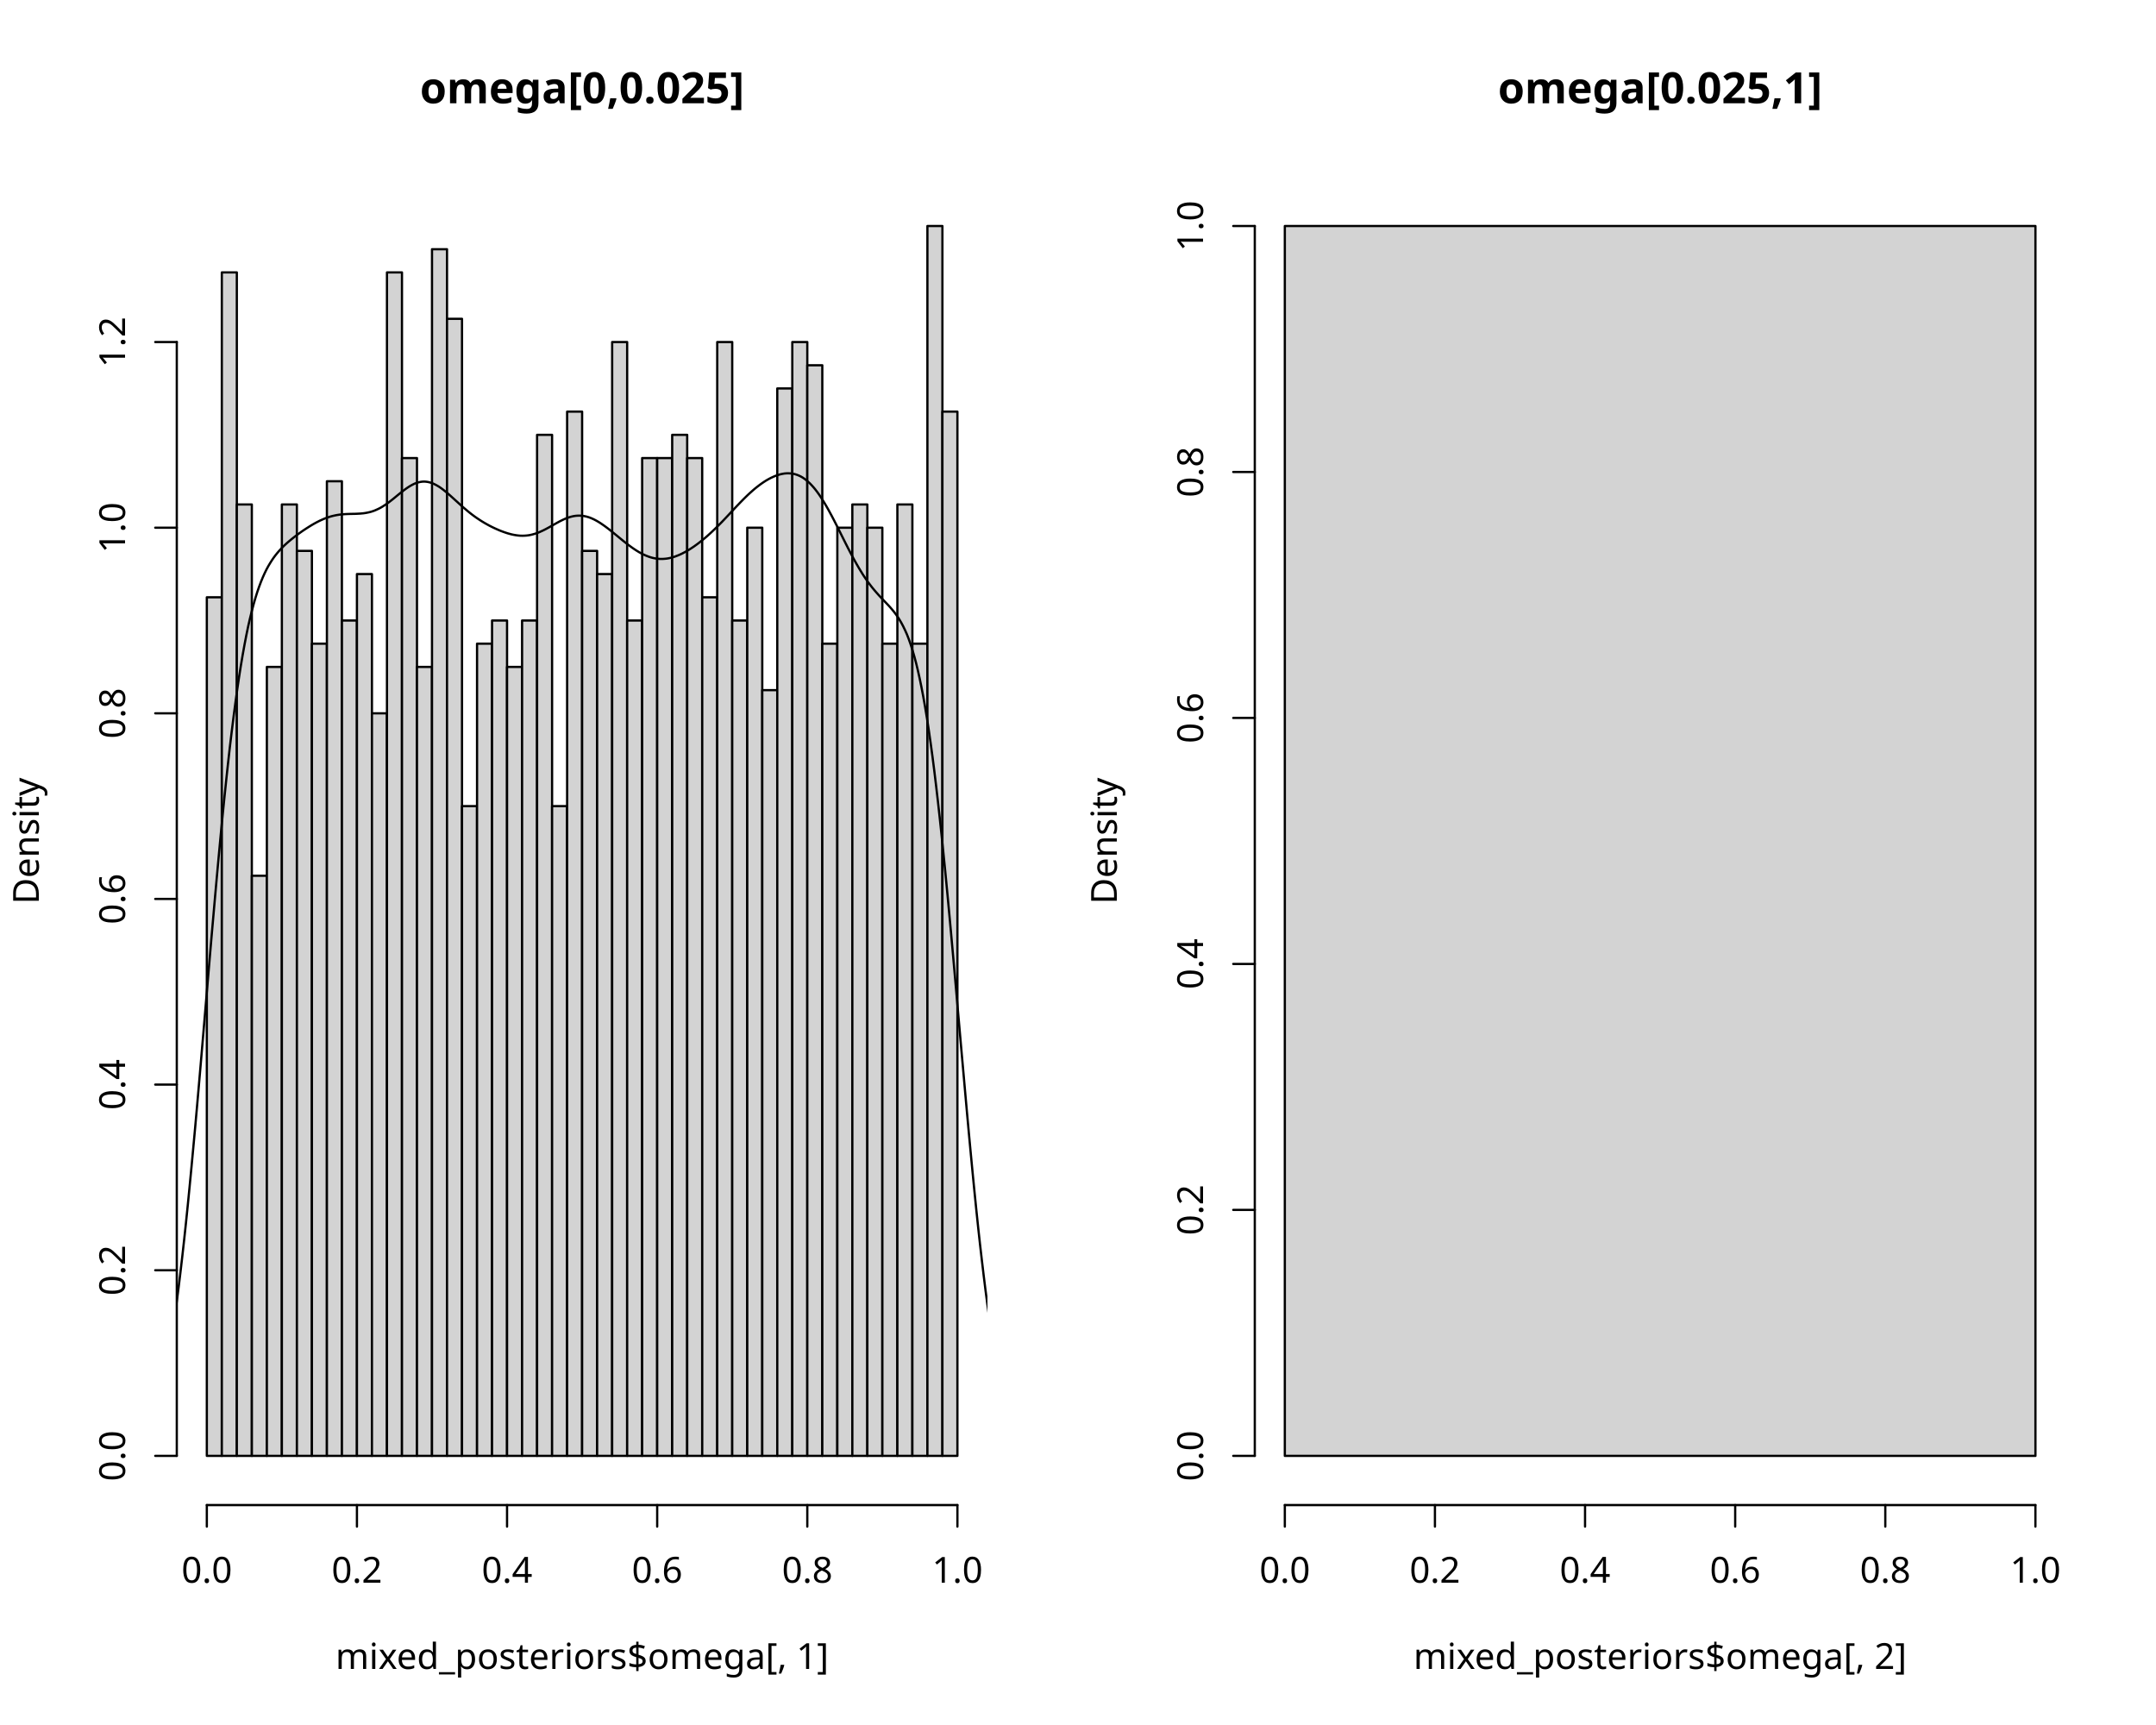
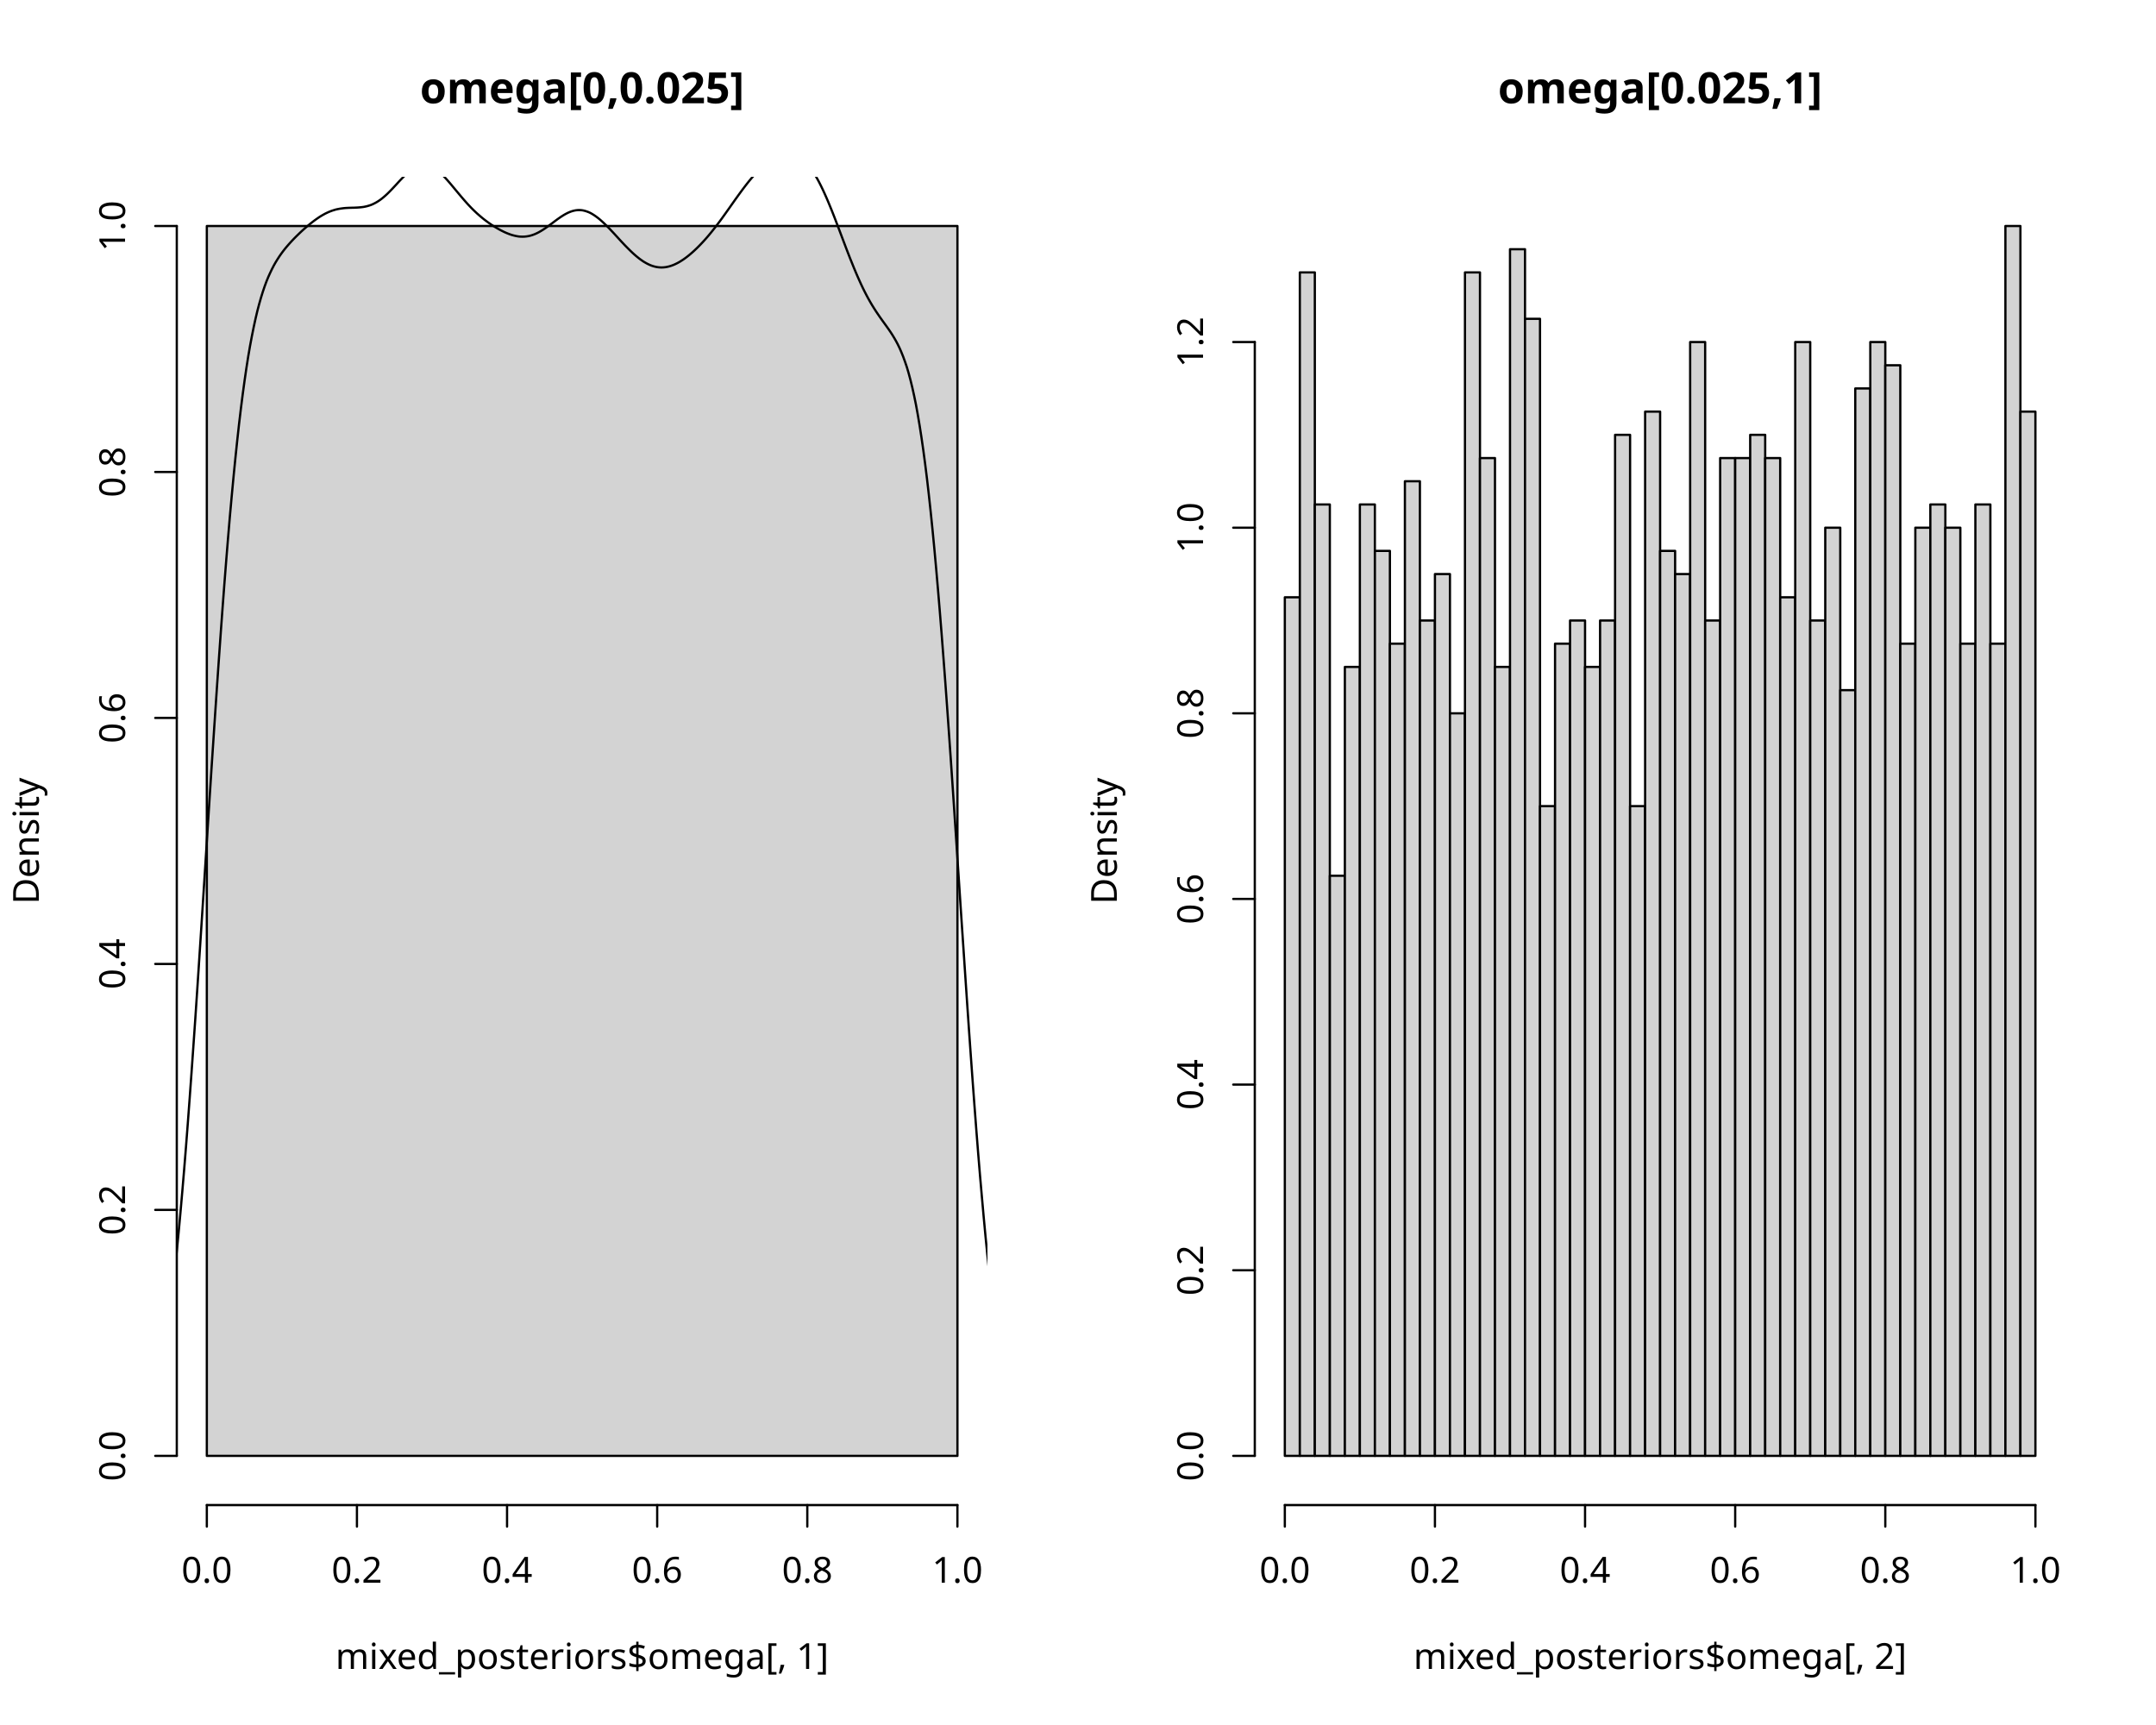
<svg xmlns="http://www.w3.org/2000/svg" class="svglite" data-engine-version="2.0" width="720.00pt" height="576.00pt" viewBox="0 0 720.00 576.00">
  <defs>
    <style type="text/css">
    .svglite line, .svglite polyline, .svglite polygon, .svglite path, .svglite rect, .svglite circle {
      fill: none;
      stroke: #000000;
      stroke-linecap: round;
      stroke-linejoin: round;
      stroke-miterlimit: 10.00;
    }
  </style>
  </defs>
  <rect width="100%" height="100%" style="stroke: none; fill: #FFFFFF;" />
  <defs>
    <clipPath id="cpMC4wMHw3MjAuMDB8MC4wMHw1NzYuMDA=">
      <rect x="0.00" y="0.00" width="720.00" height="576.00" />
    </clipPath>
  </defs>
  <g clip-path="url(#cpMC4wMHw3MjAuMDB8MC4wMHw1NzYuMDA=)">
</g>
  <defs>
    <clipPath id="cpMC4wMHwzNjAuMDB8MC4wMHw1NzYuMDA=">
      <rect x="0.00" y="0.00" width="360.00" height="576.00" />
    </clipPath>
  </defs>
  <g clip-path="url(#cpMC4wMHwzNjAuMDB8MC4wMHw1NzYuMDA=)">
    <text x="194.40" y="34.48" text-anchor="middle" style="font-size: 14.40px; font-weight: bold; font-family: sans;" textLength="100.09px" lengthAdjust="spacingAndGlyphs">omega[0,0.025]</text>
    <text x="194.40" y="557.28" text-anchor="middle" style="font-size: 12.00px; font-family: sans;" textLength="154.77px" lengthAdjust="spacingAndGlyphs">mixed_posteriors$omega[, 1]</text>
    <text transform="translate(12.96,280.80) rotate(-90)" text-anchor="middle" style="font-size: 12.00px; font-family: sans;" textLength="40.02px" lengthAdjust="spacingAndGlyphs">Density</text>
  </g>
  <g clip-path="url(#cpMC4wMHw3MjAuMDB8MC4wMHw1NzYuMDA=)">
    <line x1="69.07" y1="502.56" x2="319.73" y2="502.56" style="stroke-width: 0.75;" />
    <line x1="69.07" y1="502.56" x2="69.07" y2="509.76" style="stroke-width: 0.75;" />
    <line x1="119.20" y1="502.56" x2="119.20" y2="509.76" style="stroke-width: 0.75;" />
    <line x1="169.33" y1="502.56" x2="169.33" y2="509.76" style="stroke-width: 0.75;" />
    <line x1="219.47" y1="502.56" x2="219.47" y2="509.76" style="stroke-width: 0.75;" />
    <line x1="269.60" y1="502.56" x2="269.60" y2="509.76" style="stroke-width: 0.75;" />
    <line x1="319.73" y1="502.56" x2="319.73" y2="509.76" style="stroke-width: 0.75;" />
    <text x="69.07" y="528.48" text-anchor="middle" style="font-size: 12.00px; font-family: sans;" textLength="16.68px" lengthAdjust="spacingAndGlyphs">0.0</text>
    <text x="119.20" y="528.48" text-anchor="middle" style="font-size: 12.00px; font-family: sans;" textLength="16.68px" lengthAdjust="spacingAndGlyphs">0.2</text>
    <text x="169.33" y="528.48" text-anchor="middle" style="font-size: 12.00px; font-family: sans;" textLength="16.68px" lengthAdjust="spacingAndGlyphs">0.4</text>
    <text x="219.47" y="528.48" text-anchor="middle" style="font-size: 12.00px; font-family: sans;" textLength="16.68px" lengthAdjust="spacingAndGlyphs">0.6</text>
    <text x="269.60" y="528.48" text-anchor="middle" style="font-size: 12.00px; font-family: sans;" textLength="16.68px" lengthAdjust="spacingAndGlyphs">0.8</text>
    <text x="319.73" y="528.48" text-anchor="middle" style="font-size: 12.00px; font-family: sans;" textLength="16.68px" lengthAdjust="spacingAndGlyphs">1.0</text>
-     <line x1="59.04" y1="486.13" x2="59.04" y2="114.21" style="stroke-width: 0.75;" />
+     <line x1="59.04" y1="486.13" x2="59.04" y2="75.47" style="stroke-width: 0.75;" />
    <line x1="59.04" y1="486.13" x2="51.84" y2="486.13" style="stroke-width: 0.75;" />
-     <line x1="59.04" y1="424.15" x2="51.84" y2="424.15" style="stroke-width: 0.75;" />
-     <line x1="59.04" y1="362.16" x2="51.84" y2="362.16" style="stroke-width: 0.75;" />
-     <line x1="59.04" y1="300.17" x2="51.84" y2="300.17" style="stroke-width: 0.75;" />
-     <line x1="59.04" y1="238.18" x2="51.84" y2="238.18" style="stroke-width: 0.75;" />
-     <line x1="59.04" y1="176.20" x2="51.84" y2="176.20" style="stroke-width: 0.75;" />
-     <line x1="59.04" y1="114.21" x2="51.84" y2="114.21" style="stroke-width: 0.75;" />
+     <line x1="59.04" y1="404.00" x2="51.84" y2="404.00" style="stroke-width: 0.75;" />
+     <line x1="59.04" y1="321.87" x2="51.84" y2="321.87" style="stroke-width: 0.75;" />
+     <line x1="59.04" y1="239.73" x2="51.84" y2="239.73" style="stroke-width: 0.75;" />
+     <line x1="59.04" y1="157.60" x2="51.84" y2="157.60" style="stroke-width: 0.75;" />
+     <line x1="59.04" y1="75.47" x2="51.84" y2="75.47" style="stroke-width: 0.75;" />
    <text transform="translate(41.76,486.13) rotate(-90)" text-anchor="middle" style="font-size: 12.00px; font-family: sans;" textLength="16.68px" lengthAdjust="spacingAndGlyphs">0.0</text>
-     <text transform="translate(41.76,424.15) rotate(-90)" text-anchor="middle" style="font-size: 12.00px; font-family: sans;" textLength="16.68px" lengthAdjust="spacingAndGlyphs">0.2</text>
-     <text transform="translate(41.76,362.16) rotate(-90)" text-anchor="middle" style="font-size: 12.00px; font-family: sans;" textLength="16.68px" lengthAdjust="spacingAndGlyphs">0.4</text>
-     <text transform="translate(41.76,300.17) rotate(-90)" text-anchor="middle" style="font-size: 12.00px; font-family: sans;" textLength="16.68px" lengthAdjust="spacingAndGlyphs">0.6</text>
-     <text transform="translate(41.76,238.18) rotate(-90)" text-anchor="middle" style="font-size: 12.00px; font-family: sans;" textLength="16.68px" lengthAdjust="spacingAndGlyphs">0.8</text>
-     <text transform="translate(41.76,176.20) rotate(-90)" text-anchor="middle" style="font-size: 12.00px; font-family: sans;" textLength="16.68px" lengthAdjust="spacingAndGlyphs">1.0</text>
-     <text transform="translate(41.76,114.21) rotate(-90)" text-anchor="middle" style="font-size: 12.00px; font-family: sans;" textLength="16.68px" lengthAdjust="spacingAndGlyphs">1.2</text>
+     <text transform="translate(41.76,404.00) rotate(-90)" text-anchor="middle" style="font-size: 12.00px; font-family: sans;" textLength="16.68px" lengthAdjust="spacingAndGlyphs">0.2</text>
+     <text transform="translate(41.76,321.87) rotate(-90)" text-anchor="middle" style="font-size: 12.00px; font-family: sans;" textLength="16.68px" lengthAdjust="spacingAndGlyphs">0.4</text>
+     <text transform="translate(41.76,239.73) rotate(-90)" text-anchor="middle" style="font-size: 12.00px; font-family: sans;" textLength="16.68px" lengthAdjust="spacingAndGlyphs">0.6</text>
+     <text transform="translate(41.76,157.60) rotate(-90)" text-anchor="middle" style="font-size: 12.00px; font-family: sans;" textLength="16.68px" lengthAdjust="spacingAndGlyphs">0.8</text>
+     <text transform="translate(41.76,75.47) rotate(-90)" text-anchor="middle" style="font-size: 12.00px; font-family: sans;" textLength="16.68px" lengthAdjust="spacingAndGlyphs">1.0</text>
  </g>
  <defs>
    <clipPath id="cpNTkuMDR8MzI5Ljc2fDU5LjA0fDUwMi41Ng==">
      <rect x="59.04" y="59.04" width="270.72" height="443.52" />
    </clipPath>
  </defs>
  <g clip-path="url(#cpNTkuMDR8MzI5Ljc2fDU5LjA0fDUwMi41Ng==)">
-     <rect x="69.07" y="199.44" width="5.01" height="286.69" style="stroke-width: 0.75; fill: #D3D3D3;" />
-     <rect x="74.08" y="90.96" width="5.01" height="395.17" style="stroke-width: 0.75; fill: #D3D3D3;" />
-     <rect x="79.09" y="168.45" width="5.01" height="317.69" style="stroke-width: 0.75; fill: #D3D3D3;" />
-     <rect x="84.11" y="292.42" width="5.01" height="193.71" style="stroke-width: 0.75; fill: #D3D3D3;" />
-     <rect x="89.12" y="222.69" width="5.01" height="263.45" style="stroke-width: 0.75; fill: #D3D3D3;" />
-     <rect x="94.13" y="168.45" width="5.01" height="317.69" style="stroke-width: 0.75; fill: #D3D3D3;" />
-     <rect x="99.15" y="183.94" width="5.01" height="302.19" style="stroke-width: 0.75; fill: #D3D3D3;" />
-     <rect x="104.16" y="214.94" width="5.01" height="271.19" style="stroke-width: 0.75; fill: #D3D3D3;" />
-     <rect x="109.17" y="160.70" width="5.01" height="325.43" style="stroke-width: 0.75; fill: #D3D3D3;" />
-     <rect x="114.19" y="207.19" width="5.01" height="278.94" style="stroke-width: 0.75; fill: #D3D3D3;" />
-     <rect x="119.20" y="191.69" width="5.01" height="294.44" style="stroke-width: 0.75; fill: #D3D3D3;" />
-     <rect x="124.21" y="238.18" width="5.01" height="247.95" style="stroke-width: 0.75; fill: #D3D3D3;" />
-     <rect x="129.23" y="90.96" width="5.01" height="395.17" style="stroke-width: 0.75; fill: #D3D3D3;" />
-     <rect x="134.24" y="152.95" width="5.01" height="333.18" style="stroke-width: 0.75; fill: #D3D3D3;" />
-     <rect x="139.25" y="222.69" width="5.01" height="263.45" style="stroke-width: 0.75; fill: #D3D3D3;" />
-     <rect x="144.27" y="83.22" width="5.01" height="402.92" style="stroke-width: 0.75; fill: #D3D3D3;" />
-     <rect x="149.28" y="106.46" width="5.01" height="379.67" style="stroke-width: 0.75; fill: #D3D3D3;" />
-     <rect x="154.29" y="269.18" width="5.01" height="216.96" style="stroke-width: 0.75; fill: #D3D3D3;" />
-     <rect x="159.31" y="214.94" width="5.01" height="271.19" style="stroke-width: 0.75; fill: #D3D3D3;" />
-     <rect x="164.32" y="207.19" width="5.01" height="278.94" style="stroke-width: 0.75; fill: #D3D3D3;" />
-     <rect x="169.33" y="222.69" width="5.01" height="263.45" style="stroke-width: 0.75; fill: #D3D3D3;" />
-     <rect x="174.35" y="207.19" width="5.01" height="278.94" style="stroke-width: 0.75; fill: #D3D3D3;" />
-     <rect x="179.36" y="145.20" width="5.01" height="340.93" style="stroke-width: 0.75; fill: #D3D3D3;" />
-     <rect x="184.37" y="269.18" width="5.01" height="216.96" style="stroke-width: 0.75; fill: #D3D3D3;" />
-     <rect x="189.39" y="137.45" width="5.01" height="348.68" style="stroke-width: 0.75; fill: #D3D3D3;" />
-     <rect x="194.40" y="183.94" width="5.01" height="302.19" style="stroke-width: 0.75; fill: #D3D3D3;" />
-     <rect x="199.41" y="191.69" width="5.01" height="294.44" style="stroke-width: 0.75; fill: #D3D3D3;" />
-     <rect x="204.43" y="114.21" width="5.01" height="371.92" style="stroke-width: 0.75; fill: #D3D3D3;" />
-     <rect x="209.44" y="207.19" width="5.01" height="278.94" style="stroke-width: 0.75; fill: #D3D3D3;" />
-     <rect x="214.45" y="152.95" width="5.01" height="333.18" style="stroke-width: 0.75; fill: #D3D3D3;" />
-     <rect x="219.47" y="152.95" width="5.01" height="333.18" style="stroke-width: 0.75; fill: #D3D3D3;" />
-     <rect x="224.48" y="145.20" width="5.01" height="340.93" style="stroke-width: 0.75; fill: #D3D3D3;" />
-     <rect x="229.49" y="152.95" width="5.01" height="333.18" style="stroke-width: 0.75; fill: #D3D3D3;" />
-     <rect x="234.51" y="199.44" width="5.01" height="286.69" style="stroke-width: 0.75; fill: #D3D3D3;" />
-     <rect x="239.52" y="114.21" width="5.01" height="371.92" style="stroke-width: 0.75; fill: #D3D3D3;" />
-     <rect x="244.53" y="207.19" width="5.01" height="278.94" style="stroke-width: 0.75; fill: #D3D3D3;" />
-     <rect x="249.55" y="176.20" width="5.01" height="309.94" style="stroke-width: 0.75; fill: #D3D3D3;" />
-     <rect x="254.56" y="230.44" width="5.01" height="255.70" style="stroke-width: 0.75; fill: #D3D3D3;" />
-     <rect x="259.57" y="129.71" width="5.01" height="356.43" style="stroke-width: 0.75; fill: #D3D3D3;" />
-     <rect x="264.59" y="114.21" width="5.01" height="371.92" style="stroke-width: 0.75; fill: #D3D3D3;" />
-     <rect x="269.60" y="121.96" width="5.01" height="364.18" style="stroke-width: 0.75; fill: #D3D3D3;" />
-     <rect x="274.61" y="214.94" width="5.01" height="271.19" style="stroke-width: 0.75; fill: #D3D3D3;" />
-     <rect x="279.63" y="176.20" width="5.01" height="309.94" style="stroke-width: 0.75; fill: #D3D3D3;" />
-     <rect x="284.64" y="168.45" width="5.01" height="317.69" style="stroke-width: 0.75; fill: #D3D3D3;" />
-     <rect x="289.65" y="176.20" width="5.01" height="309.94" style="stroke-width: 0.75; fill: #D3D3D3;" />
-     <rect x="294.67" y="214.94" width="5.01" height="271.19" style="stroke-width: 0.75; fill: #D3D3D3;" />
-     <rect x="299.68" y="168.45" width="5.01" height="317.69" style="stroke-width: 0.75; fill: #D3D3D3;" />
-     <rect x="304.69" y="214.94" width="5.01" height="271.19" style="stroke-width: 0.75; fill: #D3D3D3;" />
-     <rect x="309.71" y="75.47" width="5.01" height="410.67" style="stroke-width: 0.75; fill: #D3D3D3;" />
-     <rect x="314.72" y="137.45" width="5.01" height="348.68" style="stroke-width: 0.75; fill: #D3D3D3;" />
-     <polyline points="38.28,485.70 38.89,485.61 39.50,485.49 40.12,485.36 40.73,485.21 41.34,485.02 41.95,484.81 42.56,484.56 43.17,484.26 43.78,483.93 44.39,483.54 45.00,483.09 45.61,482.56 46.23,481.97 46.84,481.29 47.45,480.53 48.06,479.66 48.67,478.66 49.28,477.55 49.89,476.31 50.50,474.95 51.11,473.40 51.72,471.67 52.34,469.78 52.95,467.72 53.56,465.47 54.17,462.95 54.78,460.22 55.39,457.28 56.00,454.11 56.61,450.70 57.22,446.99 57.83,443.03 58.44,438.84 59.06,434.40 59.67,429.68 60.28,424.67 60.89,419.43 61.50,413.96 62.11,408.26 62.72,402.31 63.33,396.13 63.94,389.76 64.55,383.23 65.17,376.54 65.78,369.68 66.39,362.71 67.00,355.65 67.61,348.51 68.22,341.33 68.83,334.12 69.44,326.92 70.05,319.75 70.66,312.63 71.28,305.59 71.89,298.67 72.50,291.87 73.11,285.21 73.72,278.71 74.33,272.40 74.94,266.33 75.55,260.46 76.16,254.80 76.77,249.37 77.39,244.21 78.00,239.33 78.61,234.68 79.22,230.27 79.83,226.11 80.44,222.24 81.05,218.63 81.66,215.25 82.27,212.08 82.88,209.13 83.49,206.46 84.11,203.98 84.72,201.68 85.33,199.56 85.94,197.62 86.55,195.87 87.16,194.25 87.77,192.77 88.38,191.41 88.99,190.16 89.60,189.04 90.22,188.00 90.83,187.04 91.44,186.15 92.05,185.34 92.66,184.59 93.27,183.88 93.88,183.22 94.49,182.59 95.10,182.00 95.71,181.44 96.33,180.90 96.94,180.39 97.55,179.89 98.16,179.41 98.77,178.94 99.38,178.48 99.99,178.04 100.60,177.60 101.21,177.18 101.82,176.77 102.44,176.37 103.05,175.98 103.66,175.60 104.27,175.23 104.88,174.88 105.49,174.54 106.10,174.22 106.71,173.91 107.32,173.63 107.93,173.36 108.54,173.11 109.16,172.88 109.77,172.67 110.38,172.48 110.99,172.31 111.60,172.17 112.21,172.04 112.82,171.93 113.43,171.84 114.04,171.77 114.65,171.72 115.27,171.67 115.88,171.64 116.49,171.62 117.10,171.60 117.71,171.59 118.32,171.58 118.93,171.56 119.54,171.53 120.15,171.50 120.76,171.45 121.38,171.39 121.99,171.30 122.60,171.19 123.21,171.06 123.82,170.91 124.43,170.72 125.04,170.50 125.65,170.24 126.26,169.96 126.87,169.66 127.49,169.31 128.10,168.93 128.71,168.53 129.32,168.11 129.93,167.66 130.54,167.19 131.15,166.71 131.76,166.21 132.37,165.71 132.98,165.21 133.59,164.71 134.21,164.23 134.82,163.75 135.43,163.30 136.04,162.87 136.65,162.47 137.26,162.11 137.87,161.78 138.48,161.49 139.09,161.25 139.70,161.07 140.32,160.93 140.93,160.84 141.54,160.80 142.15,160.83 142.76,160.91 143.37,161.04 143.98,161.22 144.59,161.44 145.20,161.73 145.81,162.05 146.43,162.41 147.04,162.81 147.65,163.25 148.26,163.72 148.87,164.21 149.48,164.72 150.09,165.25 150.70,165.79 151.31,166.34 151.92,166.90 152.54,167.46 153.15,168.01 153.76,168.56 154.37,169.11 154.98,169.64 155.59,170.16 156.20,170.67 156.81,171.17 157.42,171.65 158.03,172.11 158.64,172.56 159.26,172.99 159.87,173.40 160.48,173.80 161.09,174.18 161.70,174.55 162.31,174.90 162.92,175.24 163.53,175.57 164.14,175.88 164.75,176.18 165.37,176.47 165.98,176.74 166.59,177.01 167.20,177.26 167.81,177.49 168.42,177.71 169.03,177.92 169.64,178.11 170.25,178.28 170.86,178.44 171.48,178.57 172.09,178.68 172.70,178.77 173.31,178.84 173.92,178.88 174.53,178.89 175.14,178.87 175.75,178.83 176.36,178.76 176.97,178.66 177.59,178.52 178.20,178.36 178.81,178.18 179.42,177.97 180.03,177.73 180.64,177.46 181.25,177.18 181.86,176.88 182.47,176.56 183.08,176.23 183.69,175.89 184.31,175.54 184.92,175.20 185.53,174.85 186.14,174.51 186.75,174.18 187.36,173.87 187.97,173.57 188.58,173.29 189.19,173.04 189.80,172.82 190.42,172.62 191.03,172.46 191.64,172.33 192.25,172.24 192.86,172.19 193.47,172.18 194.08,172.20 194.69,172.26 195.30,172.37 195.91,172.51 196.53,172.69 197.14,172.90 197.75,173.16 198.36,173.44 198.97,173.76 199.58,174.10 200.19,174.47 200.80,174.87 201.41,175.29 202.02,175.72 202.64,176.18 203.25,176.64 203.86,177.13 204.47,177.62 205.08,178.11 205.69,178.61 206.30,179.11 206.91,179.61 207.52,180.11 208.13,180.61 208.74,181.09 209.36,181.57 209.97,182.04 210.58,182.49 211.19,182.93 211.80,183.35 212.41,183.75 213.02,184.13 213.63,184.49 214.24,184.82 214.85,185.13 215.47,185.42 216.08,185.67 216.69,185.90 217.30,186.10 217.91,186.27 218.52,186.40 219.13,186.51 219.74,186.58 220.35,186.63 220.96,186.64 221.58,186.62 222.19,186.57 222.80,186.50 223.41,186.39 224.02,186.25 224.63,186.09 225.24,185.90 225.85,185.68 226.46,185.44 227.07,185.18 227.69,184.89 228.30,184.58 228.91,184.25 229.52,183.91 230.13,183.54 230.74,183.15 231.35,182.75 231.96,182.33 232.57,181.89 233.18,181.44 233.79,180.97 234.41,180.48 235.02,179.98 235.63,179.47 236.24,178.94 236.85,178.39 237.46,177.83 238.07,177.26 238.68,176.68 239.29,176.08 239.90,175.47 240.52,174.85 241.13,174.23 241.74,173.59 242.35,172.95 242.96,172.30 243.57,171.65 244.18,170.99 244.79,170.34 245.40,169.69 246.01,169.04 246.63,168.40 247.24,167.76 247.85,167.14 248.46,166.52 249.07,165.92 249.68,165.33 250.29,164.76 250.90,164.21 251.51,163.67 252.12,163.15 252.74,162.65 253.35,162.18 253.96,161.72 254.57,161.29 255.18,160.88 255.79,160.49 256.40,160.13 257.01,159.80 257.62,159.49 258.23,159.21 258.84,158.95 259.46,158.72 260.07,158.53 260.68,158.36 261.29,158.23 261.90,158.12 262.51,158.06 263.12,158.04 263.73,158.06 264.34,158.11 264.95,158.21 265.57,158.36 266.18,158.56 266.79,158.80 267.40,159.09 268.01,159.44 268.62,159.85 269.23,160.31 269.84,160.83 270.45,161.39 271.06,162.03 271.68,162.72 272.29,163.46 272.90,164.26 273.51,165.10 274.12,166.01 274.73,166.96 275.34,167.96 275.95,168.99 276.56,170.06 277.17,171.18 277.79,172.32 278.40,173.49 279.01,174.68 279.62,175.88 280.23,177.10 280.84,178.32 281.45,179.54 282.06,180.76 282.67,181.97 283.28,183.17 283.89,184.35 284.51,185.51 285.12,186.65 285.73,187.75 286.34,188.82 286.95,189.87 287.56,190.87 288.17,191.85 288.78,192.78 289.39,193.67 290.00,194.52 290.62,195.34 291.23,196.13 291.84,196.87 292.45,197.59 293.06,198.28 293.67,198.96 294.28,199.61 294.89,200.25 295.50,200.89 296.11,201.53 296.73,202.18 297.34,202.85 297.95,203.56 298.56,204.31 299.17,205.11 299.78,205.97 300.39,206.92 301.00,207.96 301.61,209.11 302.22,210.37 302.84,211.75 303.45,213.31 304.06,215.03 304.67,216.92 305.28,218.98 305.89,221.23 306.50,223.76 307.11,226.49 307.72,229.45 308.33,232.64 308.94,236.08 309.56,239.83 310.17,243.82 310.78,248.06 311.39,252.54 312.00,257.31 312.61,262.36 313.22,267.64 313.83,273.15 314.44,278.86 315.05,284.83 315.67,291.00 316.28,297.33 316.89,303.81 317.50,310.43 318.11,317.19 318.72,324.03 319.33,330.93 319.94,337.87 320.55,344.83 321.16,351.78 321.78,358.69 322.39,365.54 323.00,372.31 323.61,378.97 324.22,385.48 324.83,391.84 325.44,398.04 326.05,404.06 326.66,409.87 327.27,415.43 327.89,420.78 328.50,425.90 329.11,430.80 329.72,435.41 330.33,439.75 330.94,443.86 331.55,447.73 332.16,451.37 332.77,454.71 333.38,457.81 333.99,460.70 334.61,463.37 335.22,465.84 335.83,468.05 336.44,470.08 337.05,471.93 337.66,473.62 338.27,475.14 338.88,476.49 339.49,477.70 340.10,478.79 340.72,479.77 341.33,480.63 341.94,481.37 342.55,482.04 343.16,482.62 343.77,483.14 344.38,483.58 344.99,483.96 345.60,484.30 346.21,484.59 346.83,484.84 347.44,485.04 348.05,485.22 348.66,485.37 349.27,485.50 349.88,485.61 350.49,485.70 " style="stroke-width: 0.75;" />
+     <rect x="69.07" y="75.47" width="250.67" height="410.67" style="stroke-width: 0.75; fill: #D3D3D3;" />
+     <polyline points="38.28,485.55 38.89,485.43 39.50,485.29 40.12,485.11 40.73,484.90 41.34,484.66 41.95,484.39 42.56,484.05 43.17,483.66 43.78,483.21 44.39,482.70 45.00,482.10 45.61,481.40 46.23,480.61 46.84,479.72 47.45,478.71 48.06,477.55 48.67,476.23 49.28,474.76 49.89,473.12 50.50,471.31 51.11,469.26 51.72,466.97 52.34,464.47 52.95,461.73 53.56,458.75 54.17,455.41 54.78,451.80 55.39,447.90 56.00,443.70 56.61,439.18 57.22,434.26 57.83,429.03 58.44,423.47 59.06,417.58 59.67,411.34 60.28,404.70 60.89,397.75 61.50,390.50 62.11,382.95 62.72,375.06 63.33,366.87 63.94,358.44 64.55,349.79 65.17,340.92 65.78,331.84 66.39,322.59 67.00,313.24 67.61,303.79 68.22,294.27 68.83,284.72 69.44,275.18 70.05,265.68 70.66,256.24 71.28,246.91 71.89,237.74 72.50,228.74 73.11,219.91 73.72,211.30 74.33,202.94 74.94,194.89 75.55,187.11 76.16,179.62 76.77,172.42 77.39,165.59 78.00,159.11 78.61,152.96 79.22,147.12 79.83,141.60 80.44,136.48 81.05,131.69 81.66,127.21 82.27,123.01 82.88,119.11 83.49,115.57 84.11,112.28 84.72,109.24 85.33,106.43 85.94,103.85 86.55,101.53 87.16,99.39 87.77,97.43 88.38,95.62 88.99,93.97 89.60,92.48 90.22,91.11 90.83,89.84 91.44,88.66 92.05,87.58 92.66,86.59 93.27,85.65 93.88,84.77 94.49,83.94 95.10,83.16 95.71,82.42 96.33,81.70 96.94,81.02 97.55,80.36 98.16,79.72 98.77,79.10 99.38,78.50 99.99,77.91 100.60,77.33 101.21,76.77 101.82,76.23 102.44,75.69 103.05,75.18 103.66,74.67 104.27,74.19 104.88,73.72 105.49,73.28 106.10,72.85 106.71,72.44 107.32,72.06 107.93,71.71 108.54,71.37 109.16,71.07 109.77,70.79 110.38,70.54 110.99,70.32 111.60,70.13 112.21,69.95 112.82,69.82 113.43,69.70 114.04,69.61 114.65,69.53 115.27,69.47 115.88,69.43 116.49,69.40 117.10,69.38 117.71,69.36 118.32,69.35 118.93,69.32 119.54,69.29 120.15,69.24 120.76,69.18 121.38,69.10 121.99,68.98 122.60,68.84 123.21,68.66 123.82,68.46 124.43,68.21 125.04,67.91 125.65,67.58 126.26,67.21 126.87,66.80 127.49,66.34 128.10,65.84 128.71,65.31 129.32,64.75 129.93,64.15 130.54,63.53 131.15,62.89 131.76,62.24 132.37,61.58 132.98,60.91 133.59,60.25 134.21,59.61 134.82,58.98 135.43,58.38 136.04,57.81 136.65,57.28 137.26,56.80 137.87,56.36 138.48,55.98 139.09,55.67 139.70,55.42 140.32,55.24 140.93,55.12 141.54,55.07 142.15,55.11 142.76,55.21 143.37,55.38 143.98,55.62 144.59,55.92 145.20,56.29 145.81,56.72 146.43,57.20 147.04,57.73 147.65,58.31 148.26,58.93 148.87,59.58 149.48,60.26 150.09,60.96 150.70,61.68 151.31,62.41 151.92,63.15 152.54,63.89 153.15,64.62 153.76,65.35 154.37,66.07 154.98,66.78 155.59,67.47 156.20,68.15 156.81,68.80 157.42,69.44 158.03,70.05 158.64,70.64 159.26,71.22 159.87,71.76 160.48,72.29 161.09,72.80 161.70,73.29 162.31,73.75 162.92,74.20 163.53,74.63 164.14,75.05 164.75,75.45 165.37,75.83 165.98,76.19 166.59,76.54 167.20,76.87 167.81,77.18 168.42,77.48 169.03,77.75 169.64,78.00 170.25,78.23 170.86,78.44 171.48,78.61 172.09,78.76 172.70,78.88 173.31,78.97 173.92,79.02 174.53,79.03 175.14,79.01 175.75,78.95 176.36,78.86 176.97,78.73 177.59,78.55 178.20,78.34 178.81,78.09 179.42,77.81 180.03,77.49 180.64,77.14 181.25,76.77 181.86,76.37 182.47,75.95 183.08,75.51 183.69,75.06 184.31,74.60 184.92,74.14 185.53,73.68 186.14,73.23 186.75,72.80 187.36,72.38 187.97,71.99 188.58,71.62 189.19,71.29 189.80,70.99 190.42,70.73 191.03,70.52 191.64,70.35 192.25,70.23 192.86,70.16 193.47,70.14 194.08,70.17 194.69,70.26 195.30,70.40 195.91,70.59 196.53,70.82 197.14,71.10 197.75,71.44 198.36,71.82 198.97,72.24 199.58,72.69 200.19,73.18 200.80,73.71 201.41,74.26 202.02,74.84 202.64,75.44 203.25,76.06 203.86,76.70 204.47,77.35 205.08,78.00 205.69,78.67 206.30,79.33 206.91,80.00 207.52,80.66 208.13,81.31 208.74,81.96 209.36,82.59 209.97,83.20 210.58,83.80 211.19,84.38 211.80,84.94 212.41,85.47 213.02,85.97 213.63,86.45 214.24,86.89 214.85,87.31 215.47,87.68 216.08,88.02 216.69,88.32 217.30,88.59 217.91,88.81 218.52,88.99 219.13,89.13 219.74,89.23 220.35,89.29 220.96,89.31 221.58,89.28 222.19,89.22 222.80,89.11 223.41,88.97 224.02,88.79 224.63,88.57 225.24,88.32 225.85,88.03 226.46,87.72 227.07,87.37 227.69,86.98 228.30,86.58 228.91,86.14 229.52,85.68 230.13,85.19 230.74,84.68 231.35,84.15 231.96,83.59 232.57,83.01 233.18,82.41 233.79,81.79 234.41,81.14 235.02,80.48 235.63,79.80 236.24,79.10 236.85,78.38 237.46,77.64 238.07,76.88 238.68,76.11 239.29,75.31 239.90,74.51 240.52,73.69 241.13,72.86 241.74,72.01 242.35,71.16 242.96,70.30 243.57,69.44 244.18,68.57 244.79,67.71 245.40,66.84 246.01,65.99 246.63,65.13 247.24,64.29 247.85,63.46 248.46,62.65 249.07,61.85 249.68,61.07 250.29,60.31 250.90,59.58 251.51,58.87 252.12,58.18 252.74,57.52 253.35,56.89 253.96,56.29 254.57,55.72 255.18,55.17 255.79,54.66 256.40,54.18 257.01,53.74 257.62,53.33 258.23,52.95 258.84,52.61 259.46,52.31 260.07,52.05 260.68,51.83 261.29,51.66 261.90,51.52 262.51,51.44 263.12,51.41 263.73,51.43 264.34,51.50 264.95,51.63 265.57,51.83 266.18,52.09 266.79,52.42 267.40,52.80 268.01,53.26 268.62,53.81 269.23,54.42 269.84,55.10 270.45,55.85 271.06,56.69 271.68,57.61 272.29,58.59 272.90,59.65 273.51,60.77 274.12,61.97 274.73,63.23 275.34,64.55 275.95,65.92 276.56,67.34 277.17,68.82 277.79,70.33 278.40,71.88 279.01,73.45 279.62,75.05 280.23,76.66 280.84,78.28 281.45,79.90 282.06,81.51 282.67,83.12 283.28,84.70 283.89,86.27 284.51,87.80 285.12,89.31 285.73,90.78 286.34,92.20 286.95,93.58 287.56,94.92 288.17,96.21 288.78,97.44 289.39,98.62 290.00,99.75 290.62,100.84 291.23,101.88 291.84,102.86 292.45,103.82 293.06,104.73 293.67,105.62 294.28,106.49 294.89,107.34 295.50,108.18 296.11,109.03 296.73,109.90 297.34,110.79 297.95,111.73 298.56,112.72 299.17,113.78 299.78,114.92 300.39,116.17 301.00,117.56 301.61,119.08 302.22,120.75 302.84,122.57 303.45,124.64 304.06,126.92 304.67,129.42 305.28,132.16 305.89,135.14 306.50,138.49 307.11,142.11 307.72,146.03 308.33,150.26 308.94,154.81 309.56,159.78 310.17,165.07 310.78,170.69 311.39,176.63 312.00,182.94 312.61,189.63 313.22,196.63 313.83,203.92 314.44,211.50 315.05,219.40 315.67,227.58 316.28,235.97 316.89,244.56 317.50,253.32 318.11,262.28 318.72,271.34 319.33,280.49 319.94,289.68 320.55,298.91 321.16,308.12 321.78,317.27 322.39,326.34 323.00,335.31 323.61,344.14 324.22,352.76 324.83,361.19 325.44,369.40 326.05,377.39 326.66,385.08 327.27,392.45 327.89,399.53 328.50,406.32 329.11,412.81 329.72,418.92 330.33,424.68 330.94,430.12 331.55,435.25 332.16,440.07 332.77,444.49 333.38,448.61 333.99,452.43 334.61,455.97 335.22,459.24 335.83,462.17 336.44,464.86 337.05,467.31 337.66,469.55 338.27,471.57 338.88,473.35 339.49,474.96 340.10,476.40 340.72,477.70 341.33,478.84 341.94,479.83 342.55,480.71 343.16,481.48 343.77,482.17 344.38,482.75 344.99,483.26 345.60,483.70 346.21,484.08 346.83,484.41 347.44,484.69 348.05,484.92 348.66,485.13 349.27,485.30 349.88,485.45 350.49,485.56 " style="stroke-width: 0.75;" />
  </g>
  <defs>
    <clipPath id="cpNDE5LjA0fDY4OS43Nnw1OS4wNHw1MDIuNTY=">
      <rect x="419.04" y="59.04" width="270.72" height="443.52" />
    </clipPath>
  </defs>
  <g clip-path="url(#cpNDE5LjA0fDY4OS43Nnw1OS4wNHw1MDIuNTY=)">
</g>
  <defs>
    <clipPath id="cpMzYwLjAwfDcyMC4wMHwwLjAwfDU3Ni4wMA==">
      <rect x="360.00" y="0.00" width="360.00" height="576.00" />
    </clipPath>
  </defs>
  <g clip-path="url(#cpMzYwLjAwfDcyMC4wMHwwLjAwfDU3Ni4wMA==)">
    <text x="554.40" y="34.48" text-anchor="middle" style="font-size: 14.40px; font-weight: bold; font-family: sans;" textLength="100.09px" lengthAdjust="spacingAndGlyphs">omega[0.025,1]</text>
    <text x="554.40" y="557.28" text-anchor="middle" style="font-size: 12.00px; font-family: sans;" textLength="154.77px" lengthAdjust="spacingAndGlyphs">mixed_posteriors$omega[, 2]</text>
    <text transform="translate(372.96,280.80) rotate(-90)" text-anchor="middle" style="font-size: 12.00px; font-family: sans;" textLength="40.02px" lengthAdjust="spacingAndGlyphs">Density</text>
  </g>
  <g clip-path="url(#cpMC4wMHw3MjAuMDB8MC4wMHw1NzYuMDA=)">
    <line x1="429.07" y1="502.56" x2="679.73" y2="502.56" style="stroke-width: 0.75;" />
    <line x1="429.07" y1="502.56" x2="429.07" y2="509.76" style="stroke-width: 0.75;" />
    <line x1="479.20" y1="502.56" x2="479.20" y2="509.76" style="stroke-width: 0.75;" />
    <line x1="529.33" y1="502.56" x2="529.33" y2="509.76" style="stroke-width: 0.75;" />
    <line x1="579.47" y1="502.56" x2="579.47" y2="509.76" style="stroke-width: 0.75;" />
    <line x1="629.60" y1="502.56" x2="629.60" y2="509.76" style="stroke-width: 0.75;" />
    <line x1="679.73" y1="502.56" x2="679.73" y2="509.76" style="stroke-width: 0.75;" />
    <text x="429.07" y="528.48" text-anchor="middle" style="font-size: 12.00px; font-family: sans;" textLength="16.68px" lengthAdjust="spacingAndGlyphs">0.0</text>
    <text x="479.20" y="528.48" text-anchor="middle" style="font-size: 12.00px; font-family: sans;" textLength="16.68px" lengthAdjust="spacingAndGlyphs">0.2</text>
    <text x="529.33" y="528.48" text-anchor="middle" style="font-size: 12.00px; font-family: sans;" textLength="16.68px" lengthAdjust="spacingAndGlyphs">0.4</text>
    <text x="579.47" y="528.48" text-anchor="middle" style="font-size: 12.00px; font-family: sans;" textLength="16.68px" lengthAdjust="spacingAndGlyphs">0.6</text>
    <text x="629.60" y="528.48" text-anchor="middle" style="font-size: 12.00px; font-family: sans;" textLength="16.68px" lengthAdjust="spacingAndGlyphs">0.8</text>
    <text x="679.73" y="528.48" text-anchor="middle" style="font-size: 12.00px; font-family: sans;" textLength="16.68px" lengthAdjust="spacingAndGlyphs">1.0</text>
-     <line x1="419.04" y1="486.13" x2="419.04" y2="75.47" style="stroke-width: 0.75;" />
+     <line x1="419.04" y1="486.13" x2="419.04" y2="114.21" style="stroke-width: 0.75;" />
    <line x1="419.04" y1="486.13" x2="411.84" y2="486.13" style="stroke-width: 0.75;" />
-     <line x1="419.04" y1="404.00" x2="411.84" y2="404.00" style="stroke-width: 0.75;" />
-     <line x1="419.04" y1="321.87" x2="411.84" y2="321.87" style="stroke-width: 0.75;" />
-     <line x1="419.04" y1="239.73" x2="411.84" y2="239.73" style="stroke-width: 0.75;" />
-     <line x1="419.04" y1="157.60" x2="411.84" y2="157.60" style="stroke-width: 0.75;" />
-     <line x1="419.04" y1="75.47" x2="411.84" y2="75.47" style="stroke-width: 0.75;" />
+     <line x1="419.04" y1="424.15" x2="411.84" y2="424.15" style="stroke-width: 0.75;" />
+     <line x1="419.04" y1="362.16" x2="411.84" y2="362.16" style="stroke-width: 0.75;" />
+     <line x1="419.04" y1="300.17" x2="411.84" y2="300.17" style="stroke-width: 0.75;" />
+     <line x1="419.04" y1="238.18" x2="411.84" y2="238.18" style="stroke-width: 0.75;" />
+     <line x1="419.04" y1="176.20" x2="411.84" y2="176.20" style="stroke-width: 0.75;" />
+     <line x1="419.04" y1="114.21" x2="411.84" y2="114.21" style="stroke-width: 0.75;" />
    <text transform="translate(401.76,486.13) rotate(-90)" text-anchor="middle" style="font-size: 12.00px; font-family: sans;" textLength="16.68px" lengthAdjust="spacingAndGlyphs">0.0</text>
-     <text transform="translate(401.76,404.00) rotate(-90)" text-anchor="middle" style="font-size: 12.00px; font-family: sans;" textLength="16.68px" lengthAdjust="spacingAndGlyphs">0.2</text>
-     <text transform="translate(401.76,321.87) rotate(-90)" text-anchor="middle" style="font-size: 12.00px; font-family: sans;" textLength="16.68px" lengthAdjust="spacingAndGlyphs">0.4</text>
-     <text transform="translate(401.76,239.73) rotate(-90)" text-anchor="middle" style="font-size: 12.00px; font-family: sans;" textLength="16.68px" lengthAdjust="spacingAndGlyphs">0.6</text>
-     <text transform="translate(401.76,157.60) rotate(-90)" text-anchor="middle" style="font-size: 12.00px; font-family: sans;" textLength="16.68px" lengthAdjust="spacingAndGlyphs">0.8</text>
-     <text transform="translate(401.76,75.47) rotate(-90)" text-anchor="middle" style="font-size: 12.00px; font-family: sans;" textLength="16.68px" lengthAdjust="spacingAndGlyphs">1.0</text>
+     <text transform="translate(401.76,424.15) rotate(-90)" text-anchor="middle" style="font-size: 12.00px; font-family: sans;" textLength="16.68px" lengthAdjust="spacingAndGlyphs">0.2</text>
+     <text transform="translate(401.76,362.16) rotate(-90)" text-anchor="middle" style="font-size: 12.00px; font-family: sans;" textLength="16.68px" lengthAdjust="spacingAndGlyphs">0.4</text>
+     <text transform="translate(401.76,300.17) rotate(-90)" text-anchor="middle" style="font-size: 12.00px; font-family: sans;" textLength="16.68px" lengthAdjust="spacingAndGlyphs">0.6</text>
+     <text transform="translate(401.76,238.18) rotate(-90)" text-anchor="middle" style="font-size: 12.00px; font-family: sans;" textLength="16.68px" lengthAdjust="spacingAndGlyphs">0.8</text>
+     <text transform="translate(401.76,176.20) rotate(-90)" text-anchor="middle" style="font-size: 12.00px; font-family: sans;" textLength="16.68px" lengthAdjust="spacingAndGlyphs">1.0</text>
+     <text transform="translate(401.76,114.21) rotate(-90)" text-anchor="middle" style="font-size: 12.00px; font-family: sans;" textLength="16.68px" lengthAdjust="spacingAndGlyphs">1.2</text>
  </g>
  <g clip-path="url(#cpNDE5LjA0fDY4OS43Nnw1OS4wNHw1MDIuNTY=)">
-     <rect x="429.07" y="75.47" width="250.67" height="410.67" style="stroke-width: 0.75; fill: #D3D3D3;" />
+     <rect x="429.07" y="199.44" width="5.01" height="286.69" style="stroke-width: 0.75; fill: #D3D3D3;" />
+     <rect x="434.08" y="90.96" width="5.01" height="395.17" style="stroke-width: 0.75; fill: #D3D3D3;" />
+     <rect x="439.09" y="168.45" width="5.01" height="317.69" style="stroke-width: 0.75; fill: #D3D3D3;" />
+     <rect x="444.11" y="292.42" width="5.01" height="193.71" style="stroke-width: 0.75; fill: #D3D3D3;" />
+     <rect x="449.12" y="222.69" width="5.01" height="263.45" style="stroke-width: 0.75; fill: #D3D3D3;" />
+     <rect x="454.13" y="168.45" width="5.01" height="317.69" style="stroke-width: 0.75; fill: #D3D3D3;" />
+     <rect x="459.15" y="183.94" width="5.01" height="302.19" style="stroke-width: 0.75; fill: #D3D3D3;" />
+     <rect x="464.16" y="214.94" width="5.01" height="271.19" style="stroke-width: 0.75; fill: #D3D3D3;" />
+     <rect x="469.17" y="160.70" width="5.01" height="325.43" style="stroke-width: 0.75; fill: #D3D3D3;" />
+     <rect x="474.19" y="207.19" width="5.01" height="278.94" style="stroke-width: 0.75; fill: #D3D3D3;" />
+     <rect x="479.20" y="191.69" width="5.01" height="294.44" style="stroke-width: 0.75; fill: #D3D3D3;" />
+     <rect x="484.21" y="238.18" width="5.01" height="247.95" style="stroke-width: 0.75; fill: #D3D3D3;" />
+     <rect x="489.23" y="90.96" width="5.01" height="395.17" style="stroke-width: 0.75; fill: #D3D3D3;" />
+     <rect x="494.24" y="152.95" width="5.01" height="333.18" style="stroke-width: 0.75; fill: #D3D3D3;" />
+     <rect x="499.25" y="222.69" width="5.01" height="263.45" style="stroke-width: 0.75; fill: #D3D3D3;" />
+     <rect x="504.27" y="83.22" width="5.01" height="402.92" style="stroke-width: 0.75; fill: #D3D3D3;" />
+     <rect x="509.28" y="106.46" width="5.01" height="379.67" style="stroke-width: 0.75; fill: #D3D3D3;" />
+     <rect x="514.29" y="269.18" width="5.01" height="216.96" style="stroke-width: 0.75; fill: #D3D3D3;" />
+     <rect x="519.31" y="214.94" width="5.01" height="271.19" style="stroke-width: 0.75; fill: #D3D3D3;" />
+     <rect x="524.32" y="207.19" width="5.01" height="278.94" style="stroke-width: 0.75; fill: #D3D3D3;" />
+     <rect x="529.33" y="222.69" width="5.01" height="263.45" style="stroke-width: 0.75; fill: #D3D3D3;" />
+     <rect x="534.35" y="207.19" width="5.01" height="278.94" style="stroke-width: 0.75; fill: #D3D3D3;" />
+     <rect x="539.36" y="145.20" width="5.01" height="340.93" style="stroke-width: 0.75; fill: #D3D3D3;" />
+     <rect x="544.37" y="269.18" width="5.01" height="216.96" style="stroke-width: 0.75; fill: #D3D3D3;" />
+     <rect x="549.39" y="137.45" width="5.01" height="348.68" style="stroke-width: 0.75; fill: #D3D3D3;" />
+     <rect x="554.40" y="183.94" width="5.01" height="302.19" style="stroke-width: 0.75; fill: #D3D3D3;" />
+     <rect x="559.41" y="191.69" width="5.01" height="294.44" style="stroke-width: 0.75; fill: #D3D3D3;" />
+     <rect x="564.43" y="114.21" width="5.01" height="371.92" style="stroke-width: 0.75; fill: #D3D3D3;" />
+     <rect x="569.44" y="207.19" width="5.01" height="278.94" style="stroke-width: 0.75; fill: #D3D3D3;" />
+     <rect x="574.45" y="152.95" width="5.01" height="333.18" style="stroke-width: 0.75; fill: #D3D3D3;" />
+     <rect x="579.47" y="152.95" width="5.01" height="333.18" style="stroke-width: 0.75; fill: #D3D3D3;" />
+     <rect x="584.48" y="145.20" width="5.01" height="340.93" style="stroke-width: 0.75; fill: #D3D3D3;" />
+     <rect x="589.49" y="152.95" width="5.01" height="333.18" style="stroke-width: 0.75; fill: #D3D3D3;" />
+     <rect x="594.51" y="199.44" width="5.01" height="286.69" style="stroke-width: 0.75; fill: #D3D3D3;" />
+     <rect x="599.52" y="114.21" width="5.01" height="371.92" style="stroke-width: 0.75; fill: #D3D3D3;" />
+     <rect x="604.53" y="207.19" width="5.01" height="278.94" style="stroke-width: 0.75; fill: #D3D3D3;" />
+     <rect x="609.55" y="176.20" width="5.01" height="309.94" style="stroke-width: 0.75; fill: #D3D3D3;" />
+     <rect x="614.56" y="230.44" width="5.01" height="255.70" style="stroke-width: 0.75; fill: #D3D3D3;" />
+     <rect x="619.57" y="129.71" width="5.01" height="356.43" style="stroke-width: 0.75; fill: #D3D3D3;" />
+     <rect x="624.59" y="114.21" width="5.01" height="371.92" style="stroke-width: 0.75; fill: #D3D3D3;" />
+     <rect x="629.60" y="121.96" width="5.01" height="364.18" style="stroke-width: 0.75; fill: #D3D3D3;" />
+     <rect x="634.61" y="214.94" width="5.01" height="271.19" style="stroke-width: 0.75; fill: #D3D3D3;" />
+     <rect x="639.63" y="176.20" width="5.01" height="309.94" style="stroke-width: 0.75; fill: #D3D3D3;" />
+     <rect x="644.64" y="168.45" width="5.01" height="317.69" style="stroke-width: 0.75; fill: #D3D3D3;" />
+     <rect x="649.65" y="176.20" width="5.01" height="309.94" style="stroke-width: 0.75; fill: #D3D3D3;" />
+     <rect x="654.67" y="214.94" width="5.01" height="271.19" style="stroke-width: 0.75; fill: #D3D3D3;" />
+     <rect x="659.68" y="168.45" width="5.01" height="317.69" style="stroke-width: 0.75; fill: #D3D3D3;" />
+     <rect x="664.69" y="214.94" width="5.01" height="271.19" style="stroke-width: 0.75; fill: #D3D3D3;" />
+     <rect x="669.71" y="75.47" width="5.01" height="410.67" style="stroke-width: 0.75; fill: #D3D3D3;" />
+     <rect x="674.72" y="137.45" width="5.01" height="348.68" style="stroke-width: 0.75; fill: #D3D3D3;" />
  </g>
</svg>
